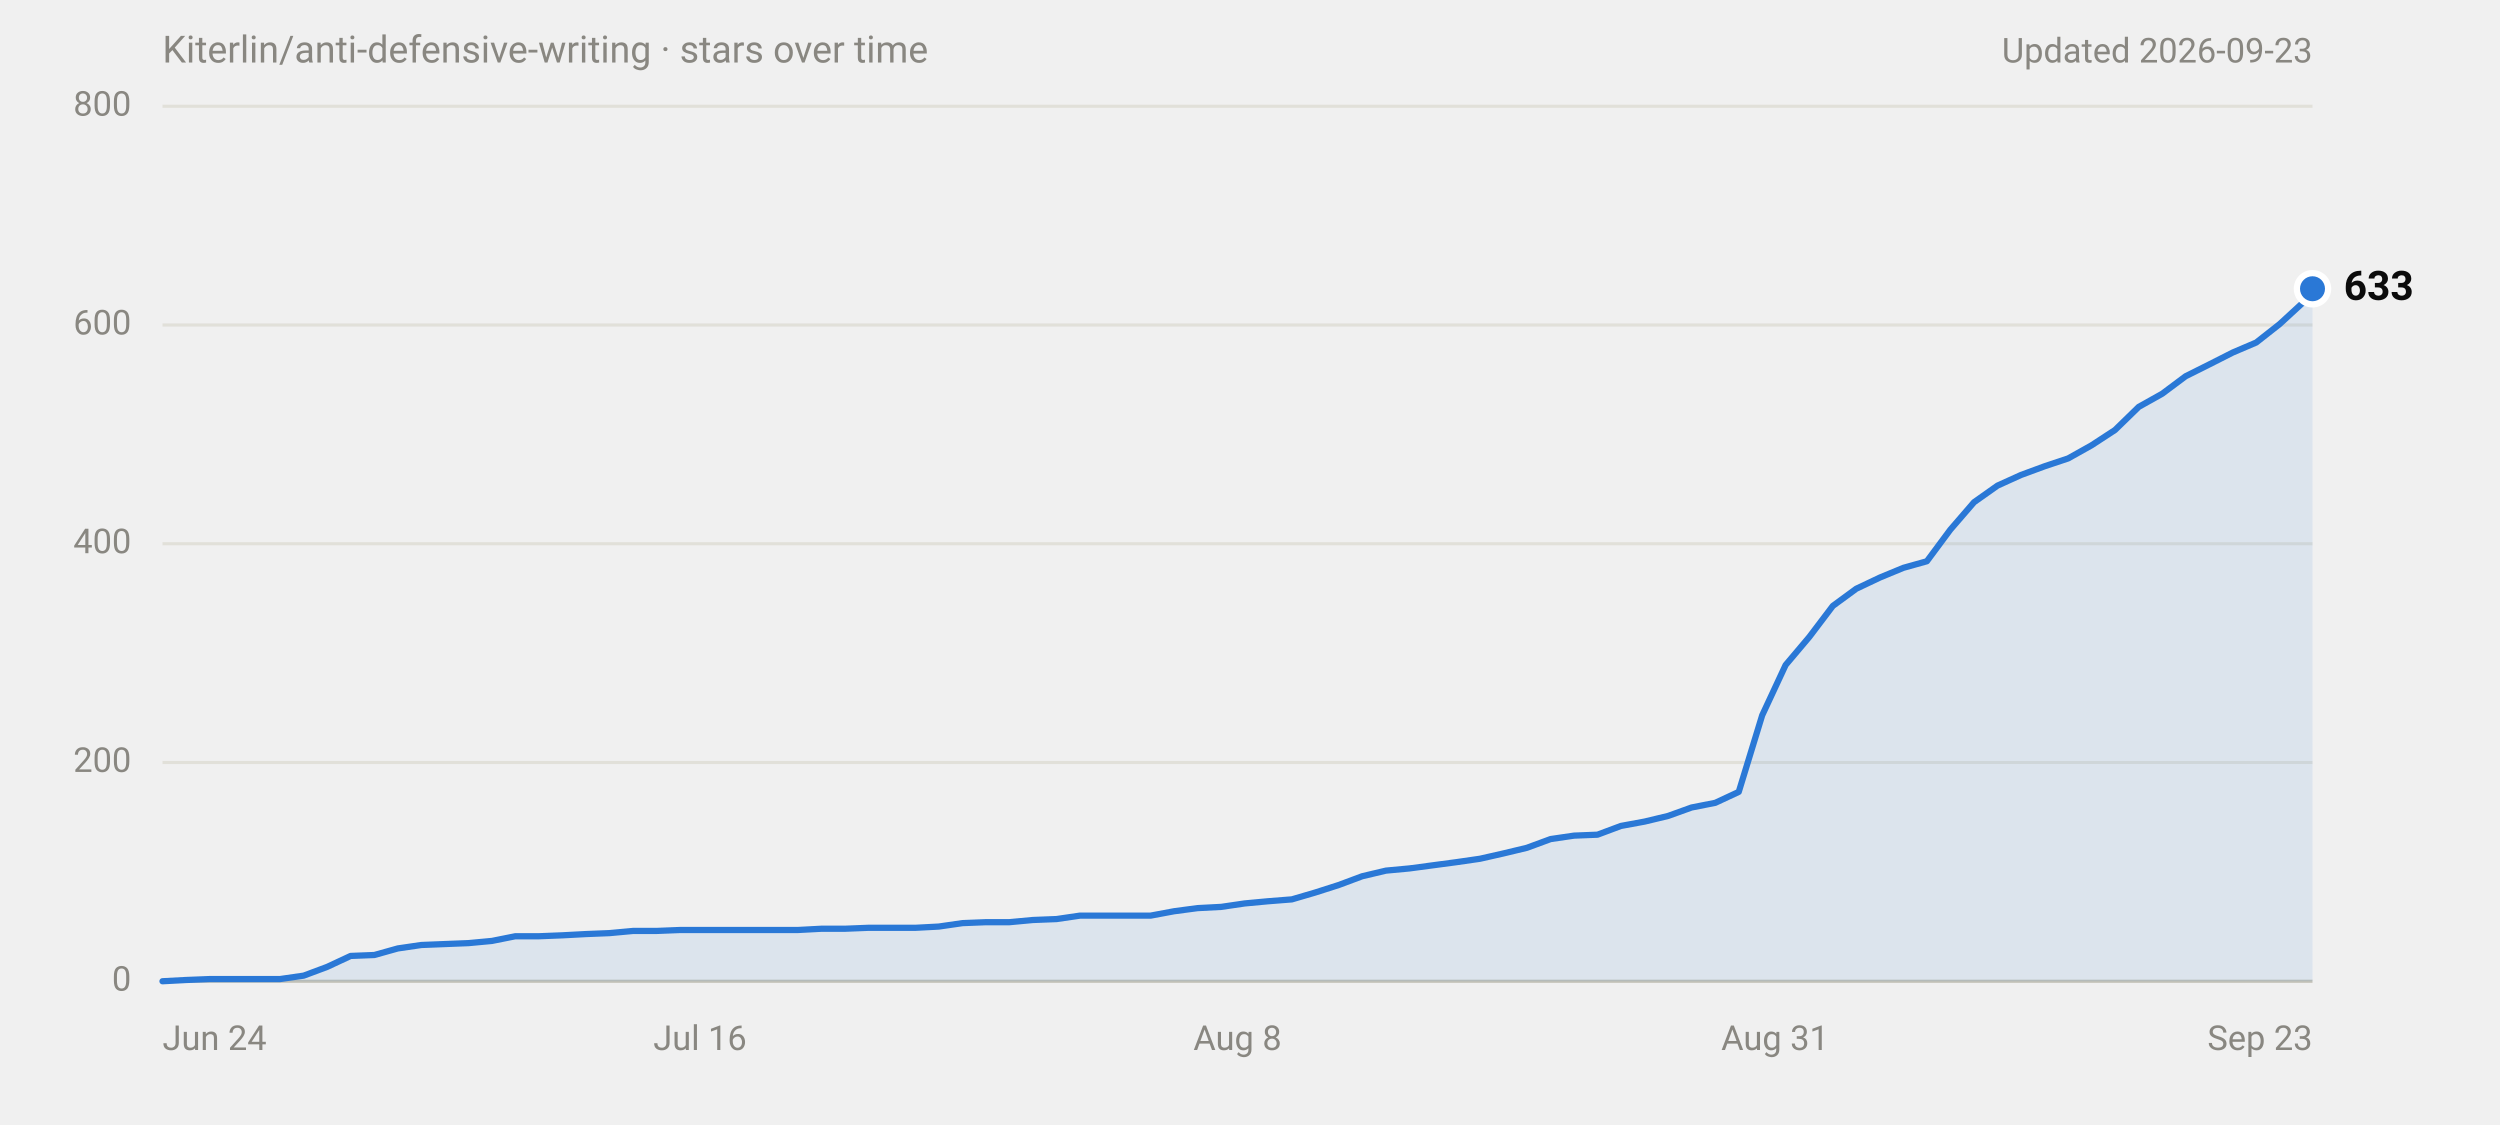
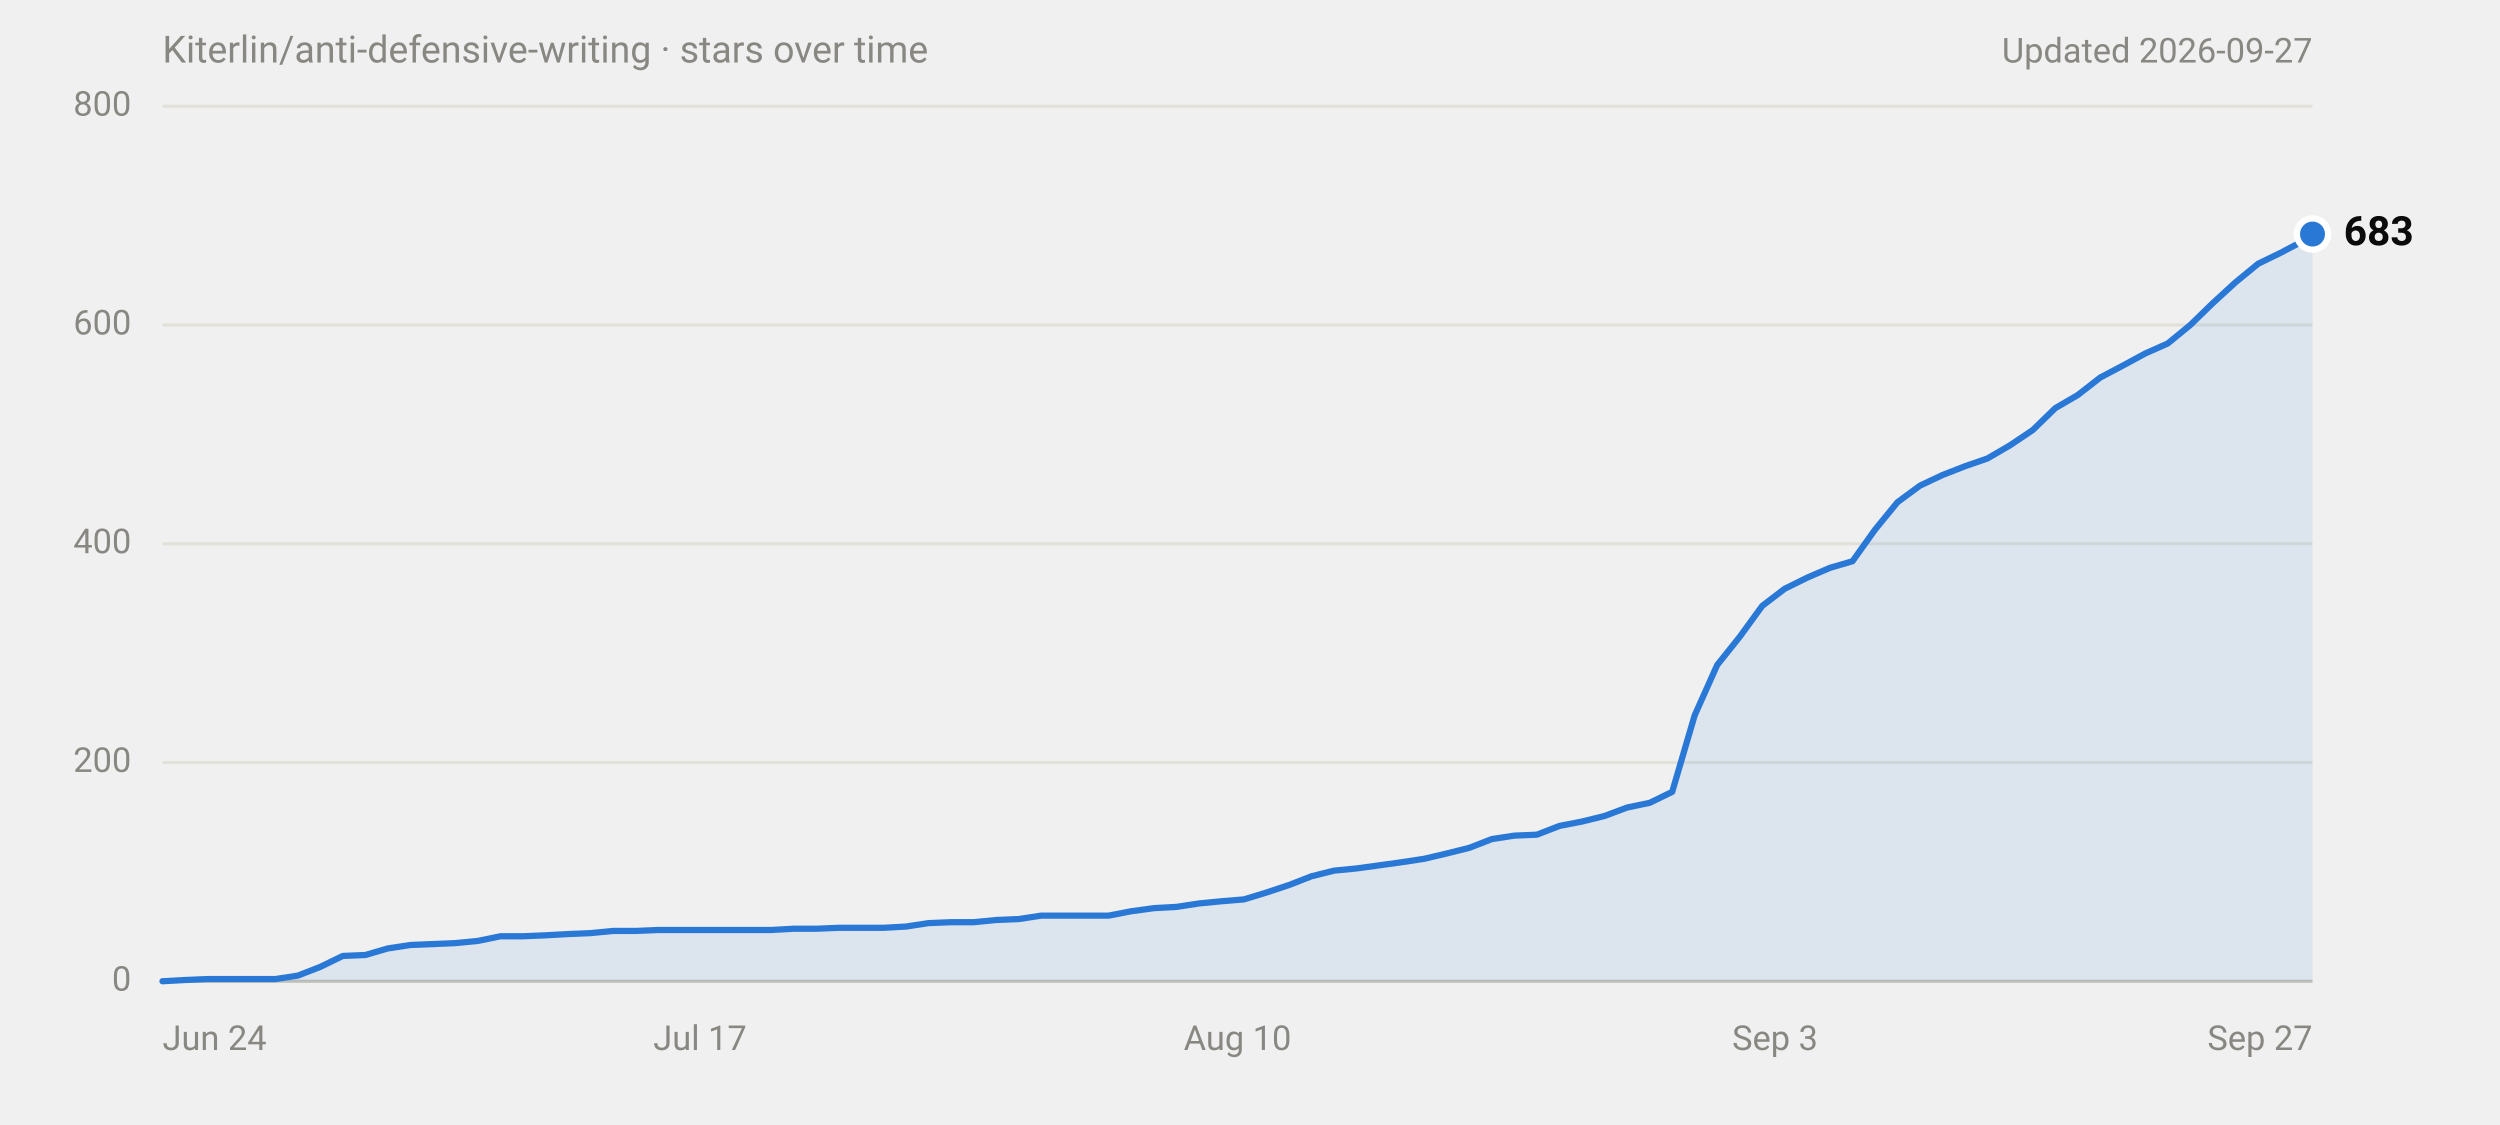
<svg xmlns="http://www.w3.org/2000/svg" width="800" height="360" viewBox="0 0 800 360" role="img" aria-labelledby="title desc" font-family="system-ui,-apple-system,'Segoe UI',Roboto,Helvetica,Arial,sans-serif">
  <text x="52" y="20" font-size="12" fill="#898781">Kiterlin/anti-defensive-writing · stars over time</text>
-   <text x="740" y="20" font-size="11" fill="#898781" text-anchor="end">Updated 2026-09-23</text>
+   <text x="740" y="20" font-size="11" fill="#898781" text-anchor="end">Updated 2026-09-27</text>
  <line x1="52" y1="314.0" x2="740" y2="314.0" stroke="#c3c2b7" stroke-width="1" />
  <text x="42" y="314.0" font-size="11" fill="#898781" text-anchor="end" dominant-baseline="middle" font-variant-numeric="tabular-nums">0</text>
  <line x1="52" y1="244.0" x2="740" y2="244.0" stroke="#e1e0d9" stroke-width="1" />
  <text x="42" y="244.0" font-size="11" fill="#898781" text-anchor="end" dominant-baseline="middle" font-variant-numeric="tabular-nums">200</text>
  <line x1="52" y1="174.0" x2="740" y2="174.0" stroke="#e1e0d9" stroke-width="1" />
  <text x="42" y="174.0" font-size="11" fill="#898781" text-anchor="end" dominant-baseline="middle" font-variant-numeric="tabular-nums">400</text>
  <line x1="52" y1="104.0" x2="740" y2="104.0" stroke="#e1e0d9" stroke-width="1" />
  <text x="42" y="104.0" font-size="11" fill="#898781" text-anchor="end" dominant-baseline="middle" font-variant-numeric="tabular-nums">600</text>
  <line x1="52" y1="34.0" x2="740" y2="34.0" stroke="#e1e0d9" stroke-width="1" />
  <text x="42" y="34.0" font-size="11" fill="#898781" text-anchor="end" dominant-baseline="middle" font-variant-numeric="tabular-nums">800</text>
  <text x="52.0" y="336" font-size="11" fill="#898781" text-anchor="start">Jun 24</text>
-   <text x="224.0" y="336" font-size="11" fill="#898781" text-anchor="middle">Jul 16</text>
-   <text x="396.0" y="336" font-size="11" fill="#898781" text-anchor="middle">Aug 8</text>
-   <text x="568.0" y="336" font-size="11" fill="#898781" text-anchor="middle">Aug 31</text>
-   <text x="740.0" y="336" font-size="11" fill="#898781" text-anchor="end">Sep 23</text>
-   <path d="M52.0,314.0 L59.5,313.6 L67.1,313.3 L89.6,313.3 L97.2,312.2 L104.7,309.4 L112.2,305.9 L119.8,305.6 L127.3,303.5 L134.8,302.4 L142.3,302.1 L149.9,301.8 L157.4,301.1 L164.9,299.6 L172.5,299.6 L180.0,299.3 L187.5,298.9 L195.0,298.6 L202.6,297.9 L210.1,297.9 L217.6,297.6 L255.3,297.6 L262.8,297.2 L270.3,297.2 L277.8,296.9 L292.9,296.9 L300.4,296.5 L308.0,295.4 L315.5,295.1 L323.0,295.1 L330.5,294.4 L338.1,294.1 L345.6,293.0 L368.2,293.0 L375.7,291.6 L383.2,290.6 L390.8,290.2 L398.3,289.1 L405.8,288.4 L413.4,287.8 L420.9,285.6 L428.4,283.2 L435.9,280.4 L443.5,278.6 L451.0,277.9 L458.5,276.9 L466.0,275.9 L473.6,274.8 L481.1,273.1 L488.6,271.3 L496.2,268.5 L503.7,267.4 L511.2,267.1 L518.7,264.3 L526.3,262.9 L533.8,261.1 L541.3,258.4 L548.9,256.9 L556.4,253.4 L563.9,228.9 L571.4,212.8 L579.0,203.8 L586.5,193.9 L594.0,188.4 L601.6,184.8 L609.1,181.7 L616.6,179.6 L624.1,169.5 L631.7,160.7 L639.2,155.4 L646.7,152.0 L654.3,149.2 L661.8,146.7 L669.3,142.5 L676.8,137.6 L684.4,130.2 L691.9,126.0 L699.4,120.4 L707.0,116.6 L714.5,112.8 L722.0,109.6 L729.5,103.7 L737.1,96.7 L740.0,92.4 L740.0,314 L52.0,314 Z" fill="#2a78d6" fill-opacity="0.1" />
-   <path d="M52.0,314.0 L59.5,313.6 L67.1,313.3 L89.6,313.3 L97.2,312.2 L104.7,309.4 L112.2,305.9 L119.8,305.6 L127.3,303.5 L134.8,302.4 L142.3,302.1 L149.9,301.8 L157.4,301.1 L164.9,299.6 L172.5,299.6 L180.0,299.3 L187.5,298.9 L195.0,298.6 L202.6,297.9 L210.1,297.9 L217.6,297.6 L255.3,297.6 L262.8,297.2 L270.3,297.2 L277.8,296.9 L292.9,296.9 L300.4,296.5 L308.0,295.4 L315.5,295.1 L323.0,295.1 L330.5,294.4 L338.1,294.1 L345.6,293.0 L368.2,293.0 L375.7,291.6 L383.2,290.6 L390.8,290.2 L398.3,289.1 L405.8,288.4 L413.4,287.8 L420.9,285.6 L428.4,283.2 L435.9,280.4 L443.5,278.6 L451.0,277.9 L458.5,276.9 L466.0,275.9 L473.6,274.8 L481.1,273.1 L488.6,271.3 L496.2,268.5 L503.7,267.4 L511.2,267.1 L518.7,264.3 L526.3,262.9 L533.8,261.1 L541.3,258.4 L548.9,256.9 L556.4,253.4 L563.9,228.9 L571.4,212.8 L579.0,203.8 L586.5,193.9 L594.0,188.4 L601.6,184.8 L609.1,181.7 L616.6,179.6 L624.1,169.5 L631.7,160.7 L639.2,155.4 L646.7,152.0 L654.3,149.2 L661.8,146.7 L669.3,142.5 L676.8,137.6 L684.4,130.2 L691.9,126.0 L699.4,120.4 L707.0,116.6 L714.5,112.8 L722.0,109.6 L729.5,103.7 L737.1,96.7 L740.0,92.4" fill="none" stroke="#2a78d6" stroke-width="2" stroke-linejoin="round" stroke-linecap="round" />
-   <circle cx="740.0" cy="92.4" r="6" fill="#ffffff" />
-   <circle cx="740.0" cy="92.4" r="4" fill="#2a78d6" />
-   <text x="750.0" y="92.4" font-size="13" font-weight="600" fill="#0b0b0b" dominant-baseline="middle">633</text>
+   <text x="224.0" y="336" font-size="11" fill="#898781" text-anchor="middle">Jul 17</text>
+   <text x="396.0" y="336" font-size="11" fill="#898781" text-anchor="middle">Aug 10</text>
+   <text x="568.0" y="336" font-size="11" fill="#898781" text-anchor="middle">Sep 3</text>
+   <text x="740.0" y="336" font-size="11" fill="#898781" text-anchor="end">Sep 27</text>
+   <path d="M52.0,314.0 L59.2,313.6 L66.4,313.3 L88.1,313.3 L95.3,312.2 L102.5,309.4 L109.7,305.9 L116.9,305.6 L124.1,303.5 L131.3,302.4 L138.5,302.1 L145.7,301.8 L152.9,301.1 L160.2,299.6 L167.4,299.6 L174.6,299.3 L181.8,298.9 L189.0,298.6 L196.2,297.9 L203.4,297.9 L210.6,297.6 L246.7,297.6 L253.9,297.2 L261.1,297.2 L268.3,296.9 L282.7,296.9 L289.9,296.5 L297.1,295.4 L304.4,295.1 L311.6,295.1 L318.8,294.4 L326.0,294.1 L333.2,293.0 L354.8,293.0 L362.0,291.6 L369.3,290.6 L376.5,290.2 L383.7,289.1 L390.9,288.4 L398.1,287.8 L405.3,285.6 L412.5,283.2 L419.7,280.4 L426.9,278.6 L434.1,277.9 L441.4,276.9 L448.6,275.9 L455.8,274.8 L463.0,273.1 L470.2,271.3 L477.4,268.5 L484.6,267.4 L491.8,267.1 L499.0,264.3 L506.2,262.9 L513.5,261.1 L520.7,258.4 L527.9,256.9 L535.1,253.4 L542.3,228.9 L549.5,212.8 L556.7,203.8 L563.9,193.9 L571.1,188.4 L578.4,184.8 L585.6,181.7 L592.8,179.6 L600.0,169.5 L607.2,160.7 L614.4,155.4 L621.6,152.0 L628.8,149.2 L636.0,146.7 L643.2,142.5 L650.5,137.6 L657.7,130.6 L664.9,126.4 L672.1,120.8 L679.3,117.0 L686.5,113.1 L693.7,109.9 L700.9,104.0 L708.1,97.0 L715.3,90.4 L722.6,84.4 L729.8,80.9 L737.0,77.1 L740.0,74.9 L740.0,314 L52.0,314 Z" fill="#2a78d6" fill-opacity="0.1" />
+   <path d="M52.0,314.0 L59.2,313.6 L66.4,313.3 L88.1,313.3 L95.3,312.2 L102.5,309.4 L109.7,305.9 L116.9,305.6 L124.1,303.5 L131.3,302.4 L138.5,302.1 L145.7,301.8 L152.9,301.1 L160.2,299.6 L167.4,299.6 L174.6,299.3 L181.8,298.9 L189.0,298.6 L196.2,297.9 L203.4,297.9 L210.6,297.6 L246.7,297.6 L253.9,297.2 L261.1,297.2 L268.3,296.9 L282.7,296.9 L289.9,296.5 L297.1,295.4 L304.4,295.1 L311.6,295.1 L318.8,294.4 L326.0,294.1 L333.2,293.0 L354.8,293.0 L362.0,291.6 L369.3,290.6 L376.5,290.2 L383.7,289.1 L390.9,288.4 L398.1,287.8 L405.3,285.6 L412.5,283.2 L419.7,280.4 L426.9,278.6 L434.1,277.9 L441.4,276.9 L448.6,275.9 L455.8,274.8 L463.0,273.1 L470.2,271.3 L477.4,268.5 L484.6,267.4 L491.8,267.1 L499.0,264.3 L506.2,262.9 L513.5,261.1 L520.7,258.4 L527.9,256.9 L535.1,253.4 L542.3,228.9 L549.5,212.8 L556.7,203.8 L563.9,193.9 L571.1,188.4 L578.4,184.8 L585.6,181.7 L592.8,179.6 L600.0,169.5 L607.2,160.7 L614.4,155.4 L621.6,152.0 L628.8,149.2 L636.0,146.7 L643.2,142.5 L650.5,137.6 L657.7,130.6 L664.9,126.4 L672.1,120.8 L679.3,117.0 L686.5,113.1 L693.7,109.9 L700.9,104.0 L708.1,97.0 L715.3,90.4 L722.6,84.4 L729.8,80.9 L737.0,77.1 L740.0,74.9" fill="none" stroke="#2a78d6" stroke-width="2" stroke-linejoin="round" stroke-linecap="round" />
+   <circle cx="740.0" cy="74.9" r="6" fill="#ffffff" />
+   <circle cx="740.0" cy="74.9" r="4" fill="#2a78d6" />
+   <text x="750.0" y="74.9" font-size="13" font-weight="600" fill="#0b0b0b" dominant-baseline="middle">683</text>
</svg>
